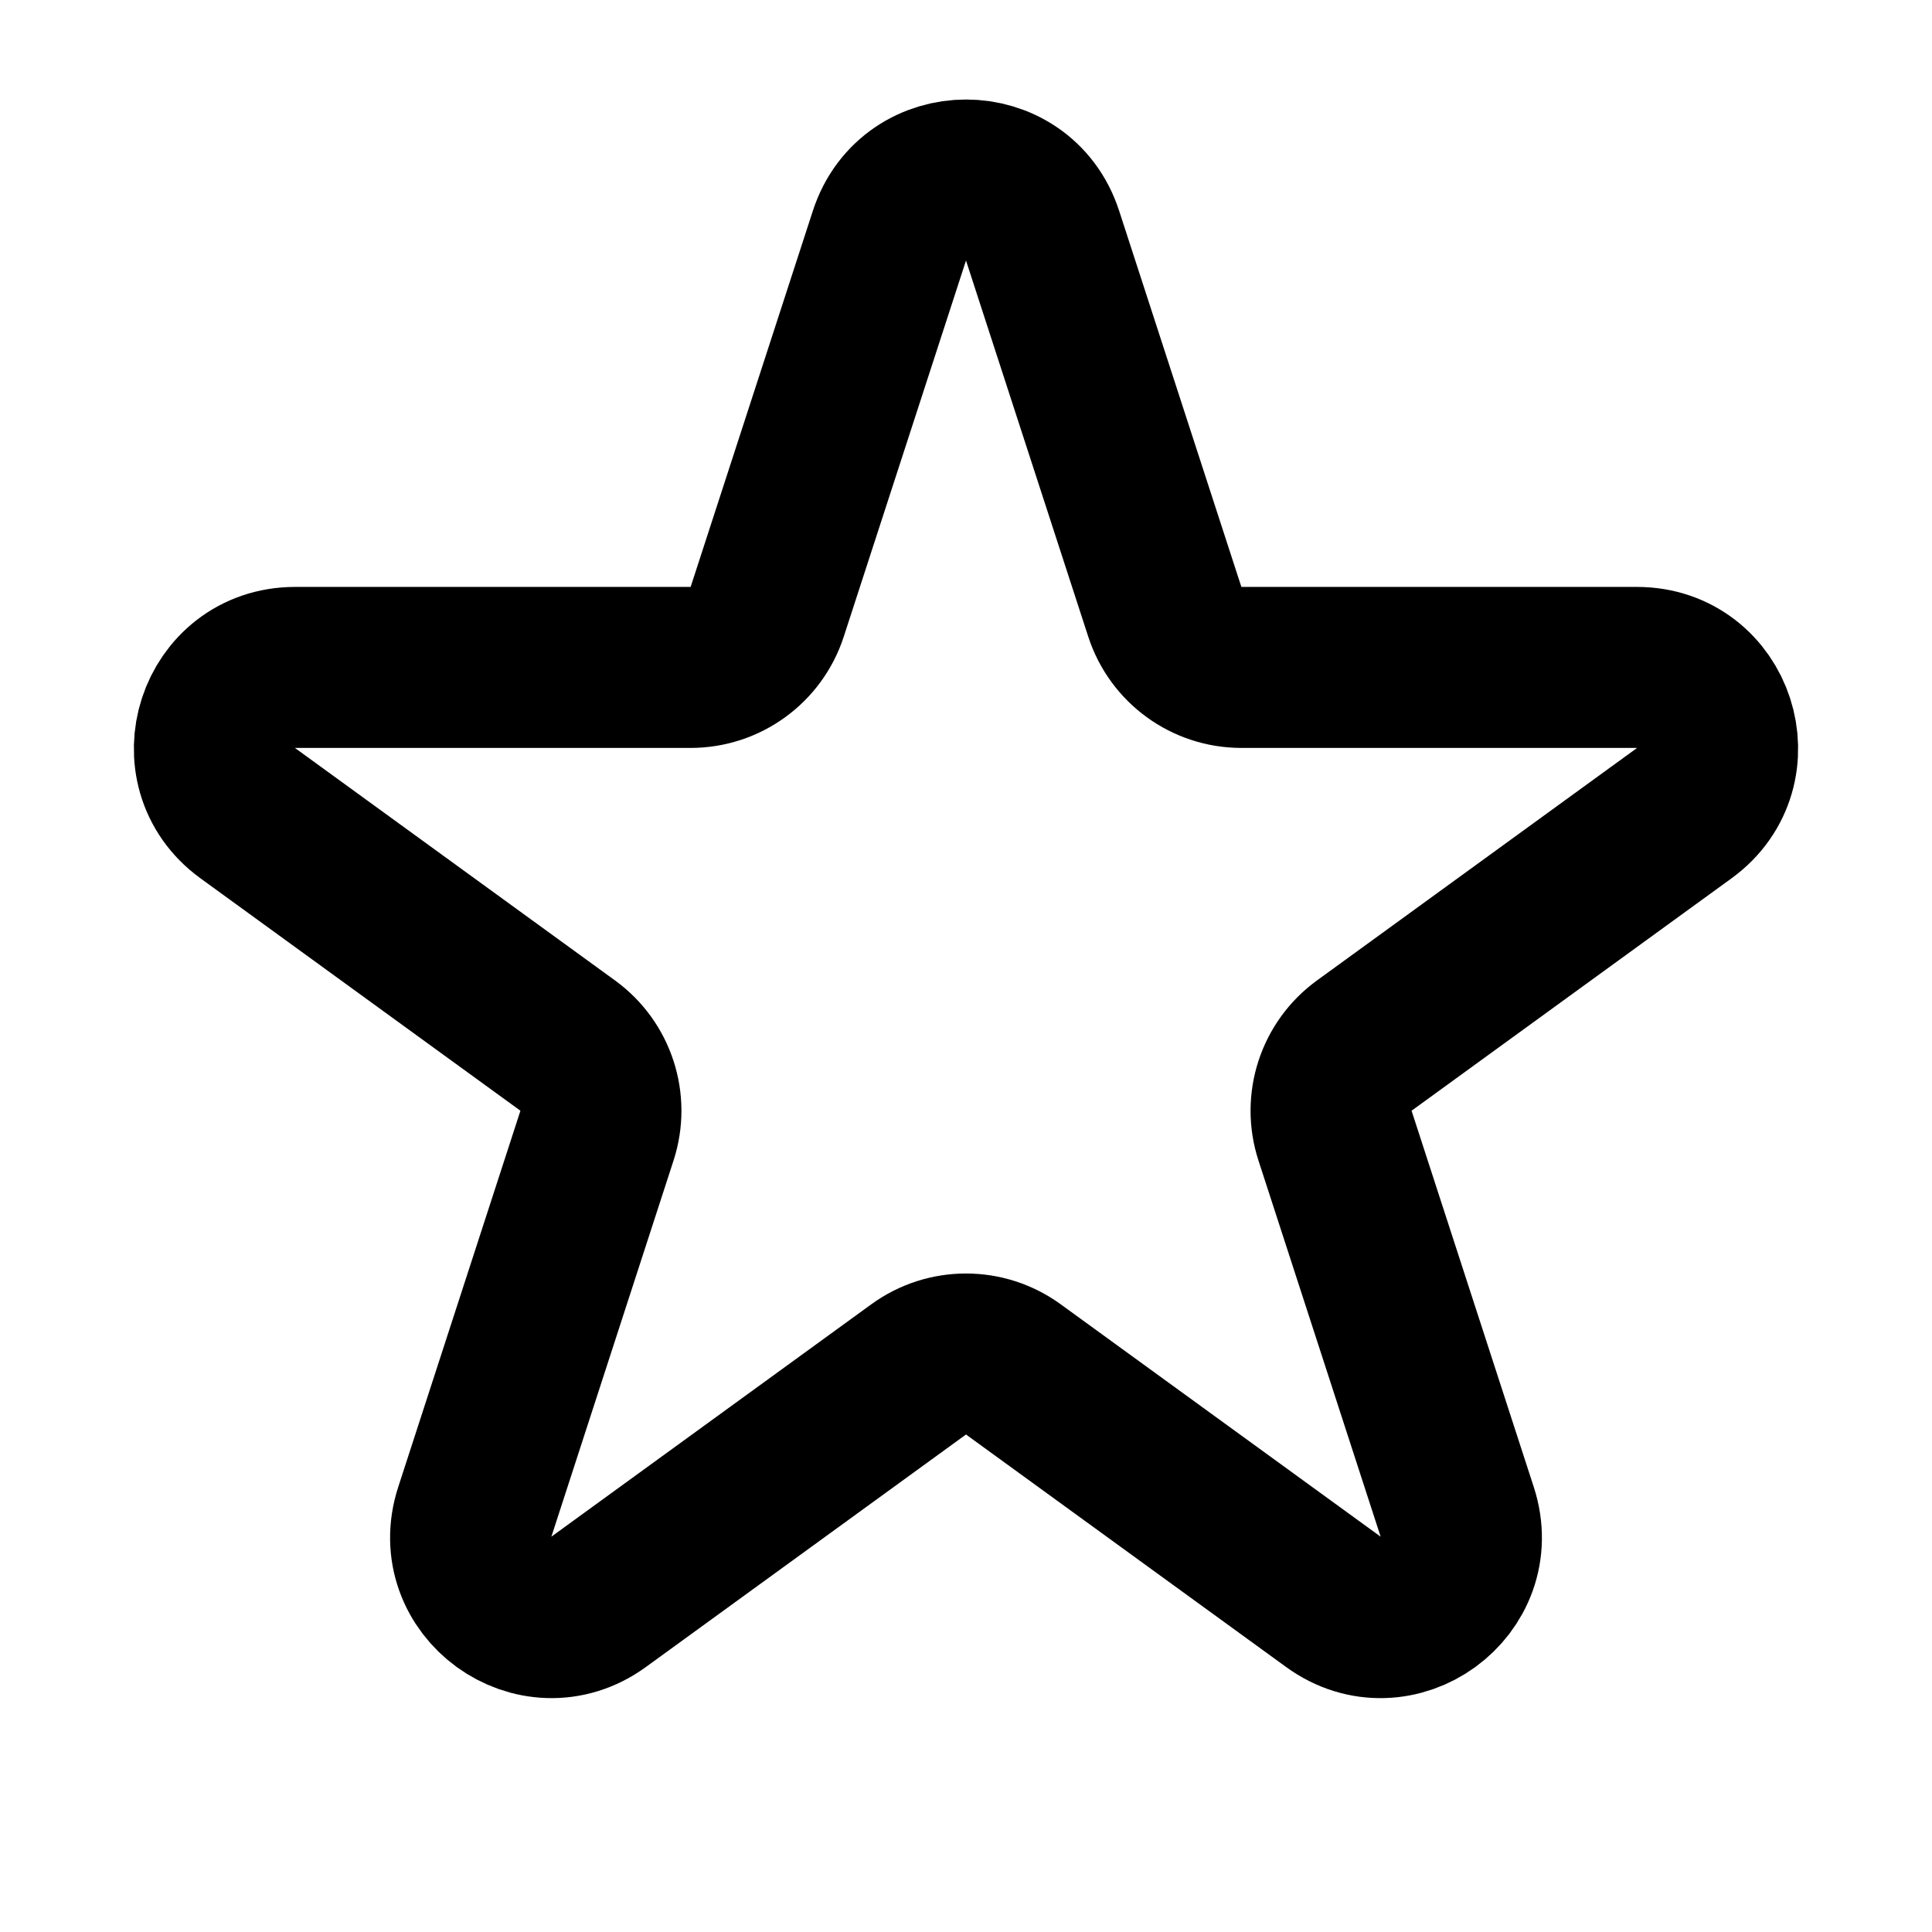
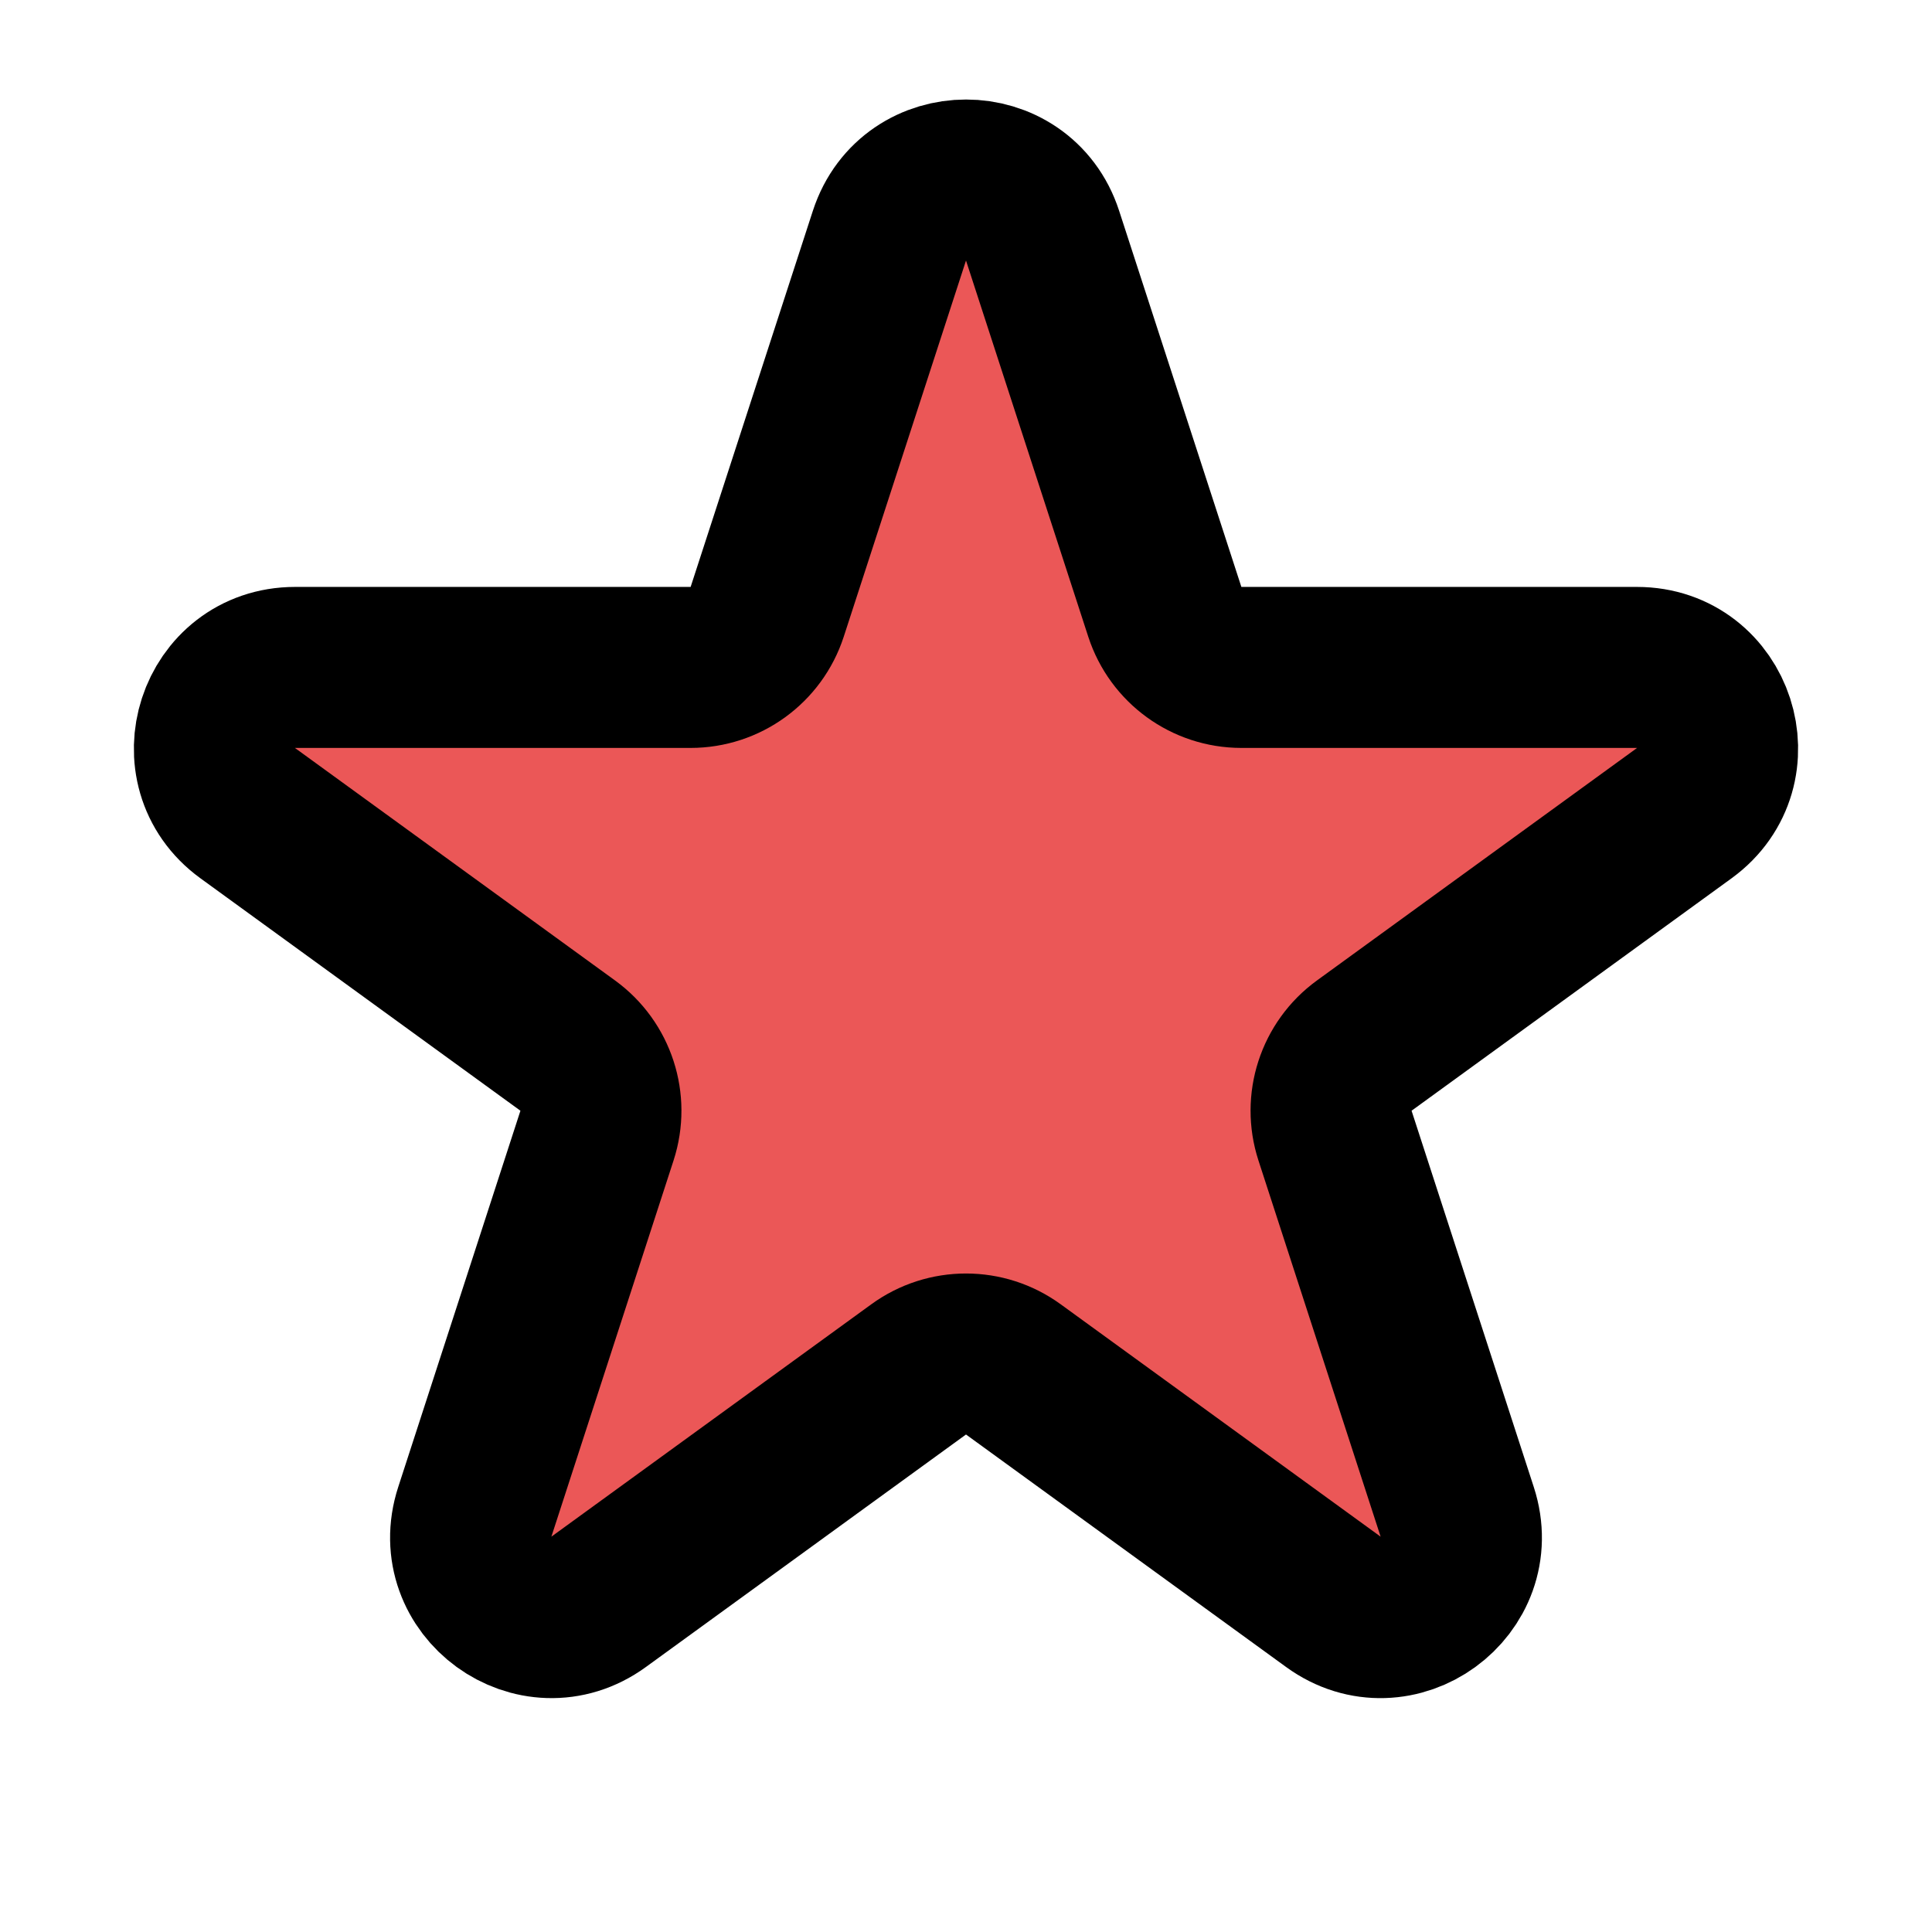
- <svg xmlns="http://www.w3.org/2000/svg" class="w-6 h-6" fill="none" stroke="currentColor" viewBox="0 0 24 24">
+ <svg xmlns="http://www.w3.org/2000/svg" class="w-6 h-6" fill="#EB5757" stroke="currentColor" viewBox="0 0 24 24">
  <path stroke-linecap="round" stroke-linejoin="round" stroke-width="2" d="M11.049 2.927c.3-.921 1.603-.921 1.902 0l1.519 4.674a1 1 0 00.95.69h4.915c.969 0 1.371 1.24.588 1.81l-3.976 2.888a1 1 0 00-.363 1.118l1.518 4.674c.3.922-.755 1.688-1.538 1.118l-3.976-2.888a1 1 0 00-1.176 0l-3.976 2.888c-.783.57-1.838-.197-1.538-1.118l1.518-4.674a1 1 0 00-.363-1.118l-3.976-2.888c-.784-.57-.38-1.81.588-1.81h4.914a1 1 0 00.951-.69l1.519-4.674z" />
</svg>
